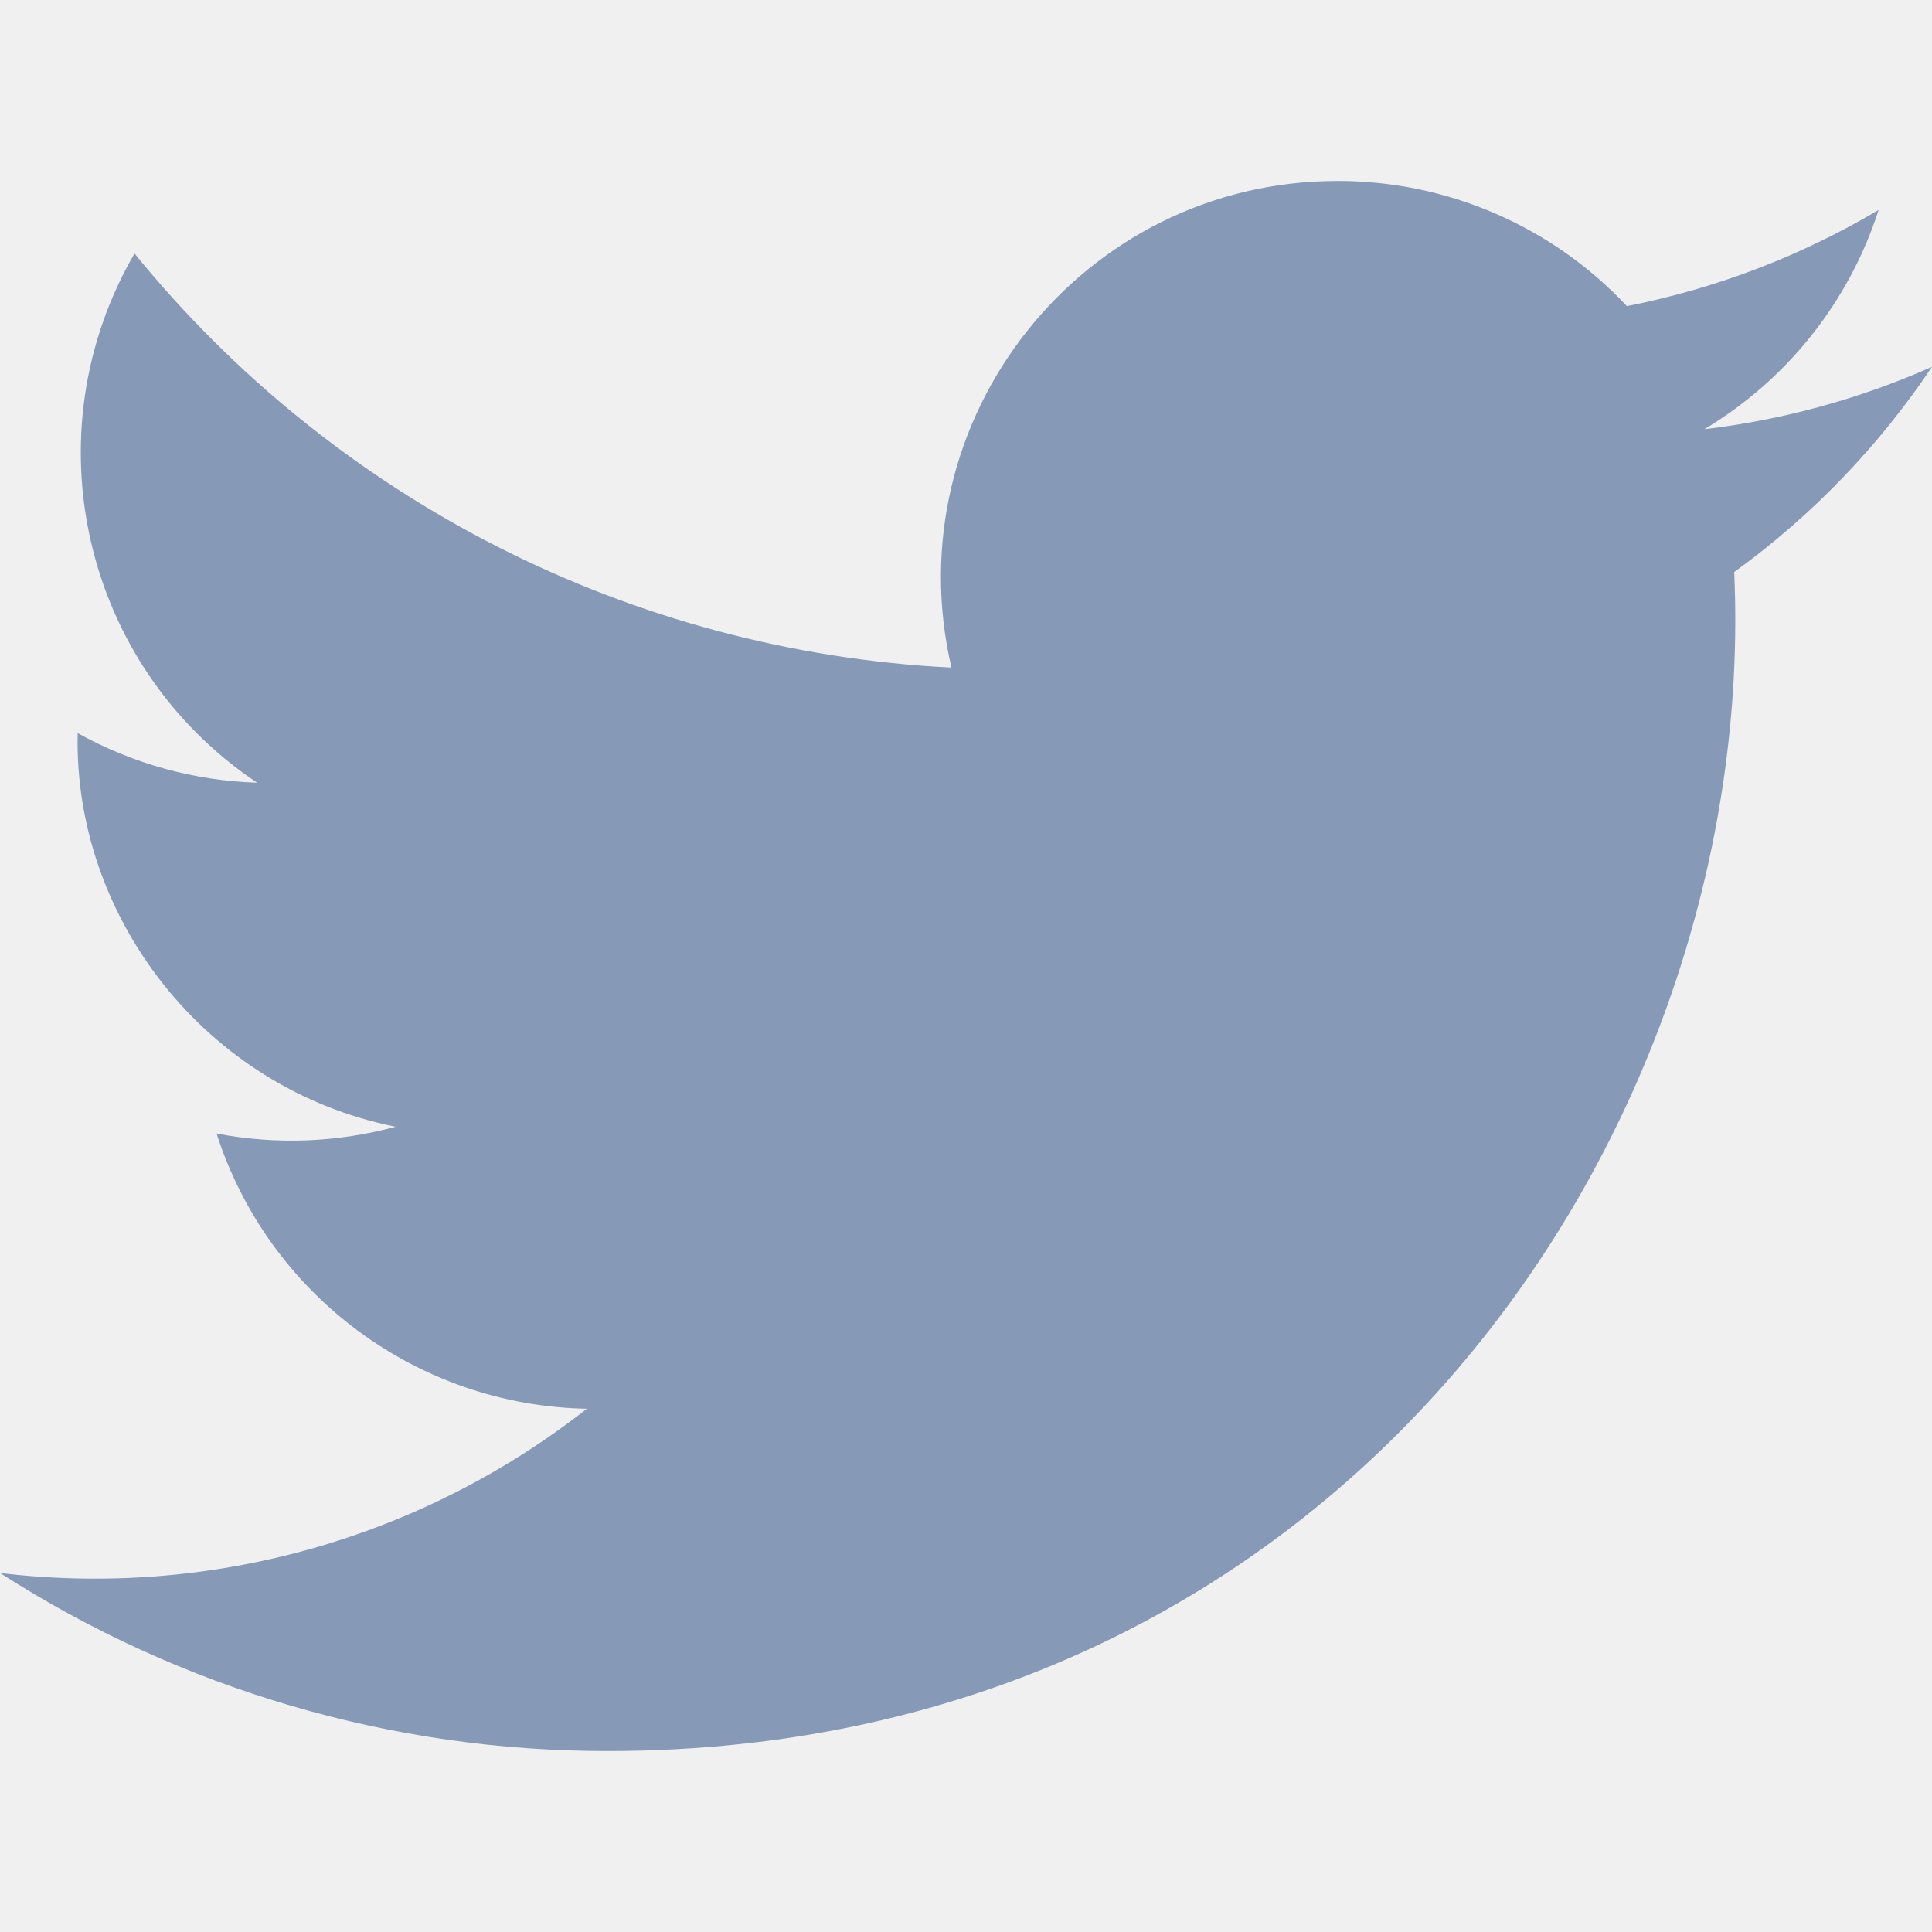
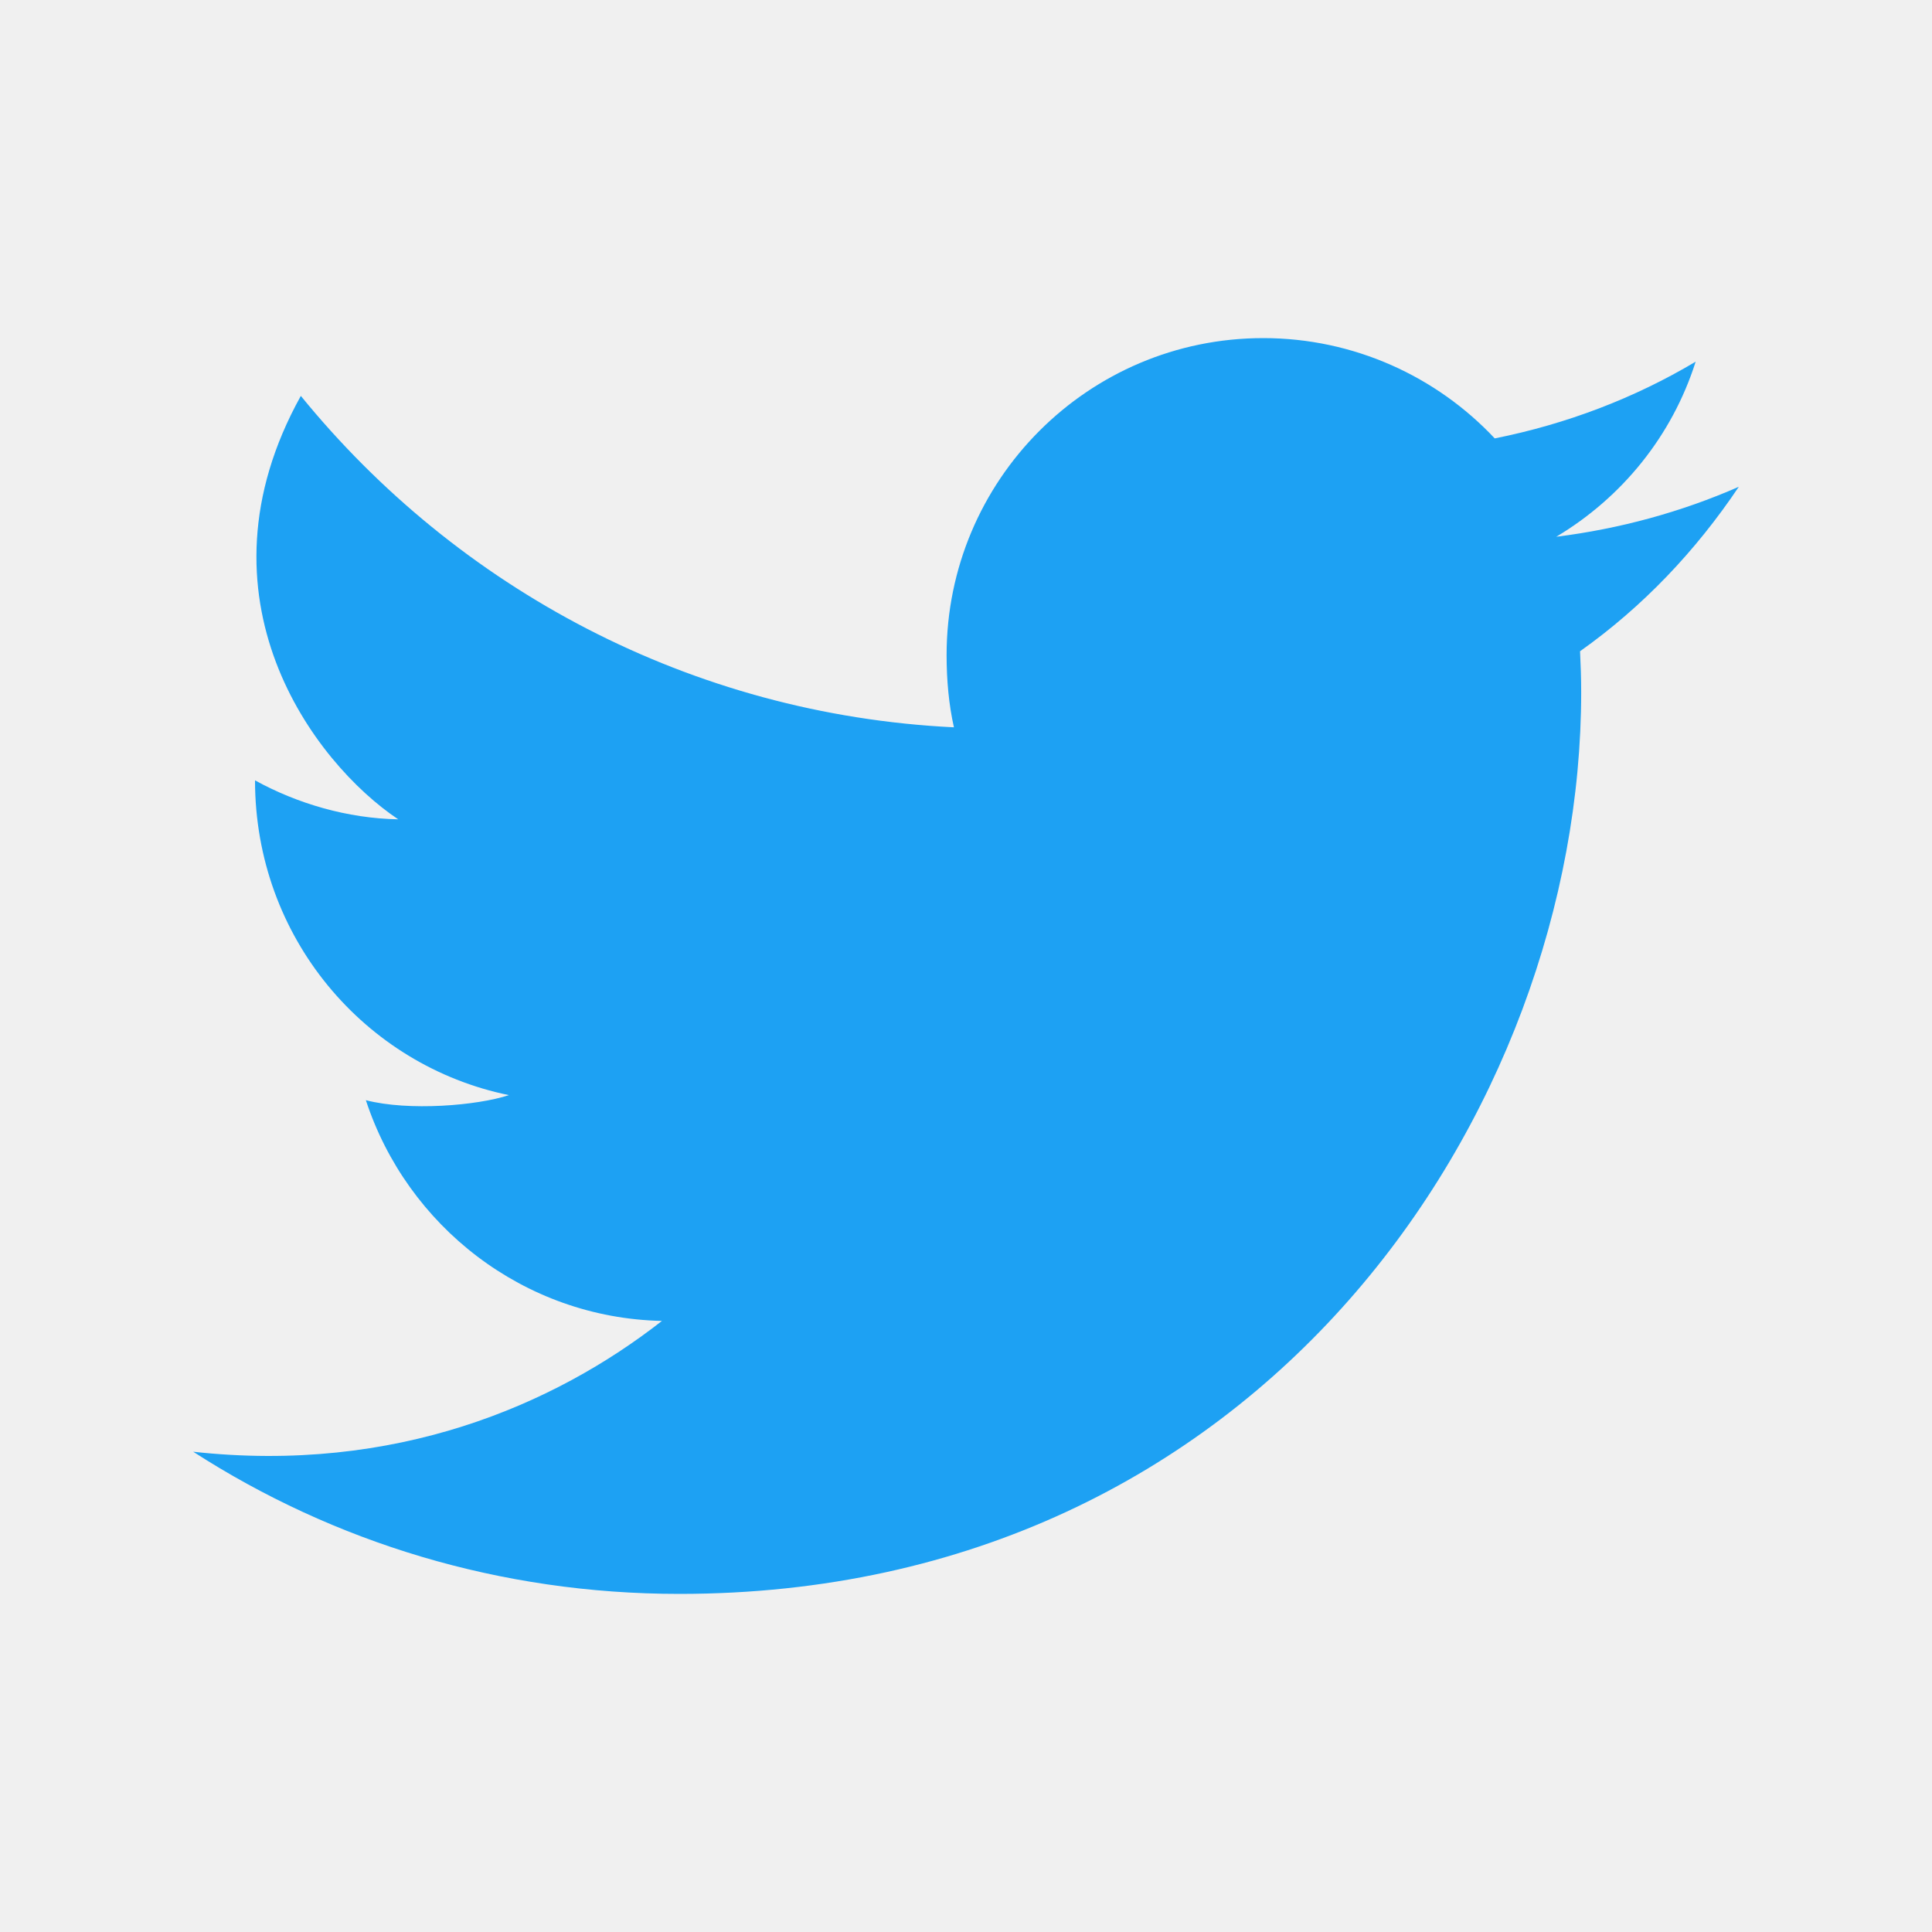
<svg xmlns="http://www.w3.org/2000/svg" width="24" height="24" viewBox="0 0 24 24" fill="none">
-   <g clip-path="url(#clip0)">
-     <path d="M24 4.557a9.83 9.83 0 01-2.828.775 4.932 4.932 0 002.165-2.724 9.864 9.864 0 01-3.127 1.195 4.916 4.916 0 00-3.594-1.555c-3.179 0-5.515 2.966-4.797 6.045A13.978 13.978 0 011.671 3.149a4.93 4.93 0 001.523 6.574 4.903 4.903 0 01-2.229-.616c-.054 2.281 1.581 4.415 3.949 4.89a4.935 4.935 0 01-2.224.084 4.928 4.928 0 004.6 3.419A9.9 9.9 0 010 19.54a13.94 13.94 0 007.548 2.212c9.142 0 14.307-7.721 13.995-14.646A10.025 10.025 0 0024 4.557z" fill="#869AB8" />
-   </g>
-   <defs>
-     <clipPath id="clip0">
-       <path fill="#fff" d="M0 0h24v24H0z" />
-     </clipPath>
-   </defs>
+   <path d="M21.6 6.047C20.886 6.36 20.126 6.568 19.332 6.668C20.148 6.181 20.771 5.416 21.064 4.493C20.303 4.946 19.463 5.267 18.568 5.446C17.846 4.676 16.816 4.2 15.693 4.2C13.514 4.2 11.759 5.969 11.759 8.137C11.759 8.449 11.786 8.749 11.85 9.035C8.578 8.875 5.682 7.307 3.737 4.918C2.346 7.424 3.9 9.479 4.947 10.178C4.314 10.166 3.694 9.983 3.168 9.694C3.168 11.647 4.533 13.238 6.322 13.604C5.931 13.734 5.076 13.805 4.545 13.667C5.055 15.226 6.502 16.372 8.223 16.409C6.884 17.456 4.91 18.31 2.4 18.034C4.144 19.158 6.21 19.8 8.439 19.8C15.682 19.8 19.642 13.8 19.642 8.599C19.642 8.425 19.636 8.257 19.628 8.09C20.409 7.536 21.065 6.844 21.6 6.047Z" fill="#1DA1F3" />
</svg>
